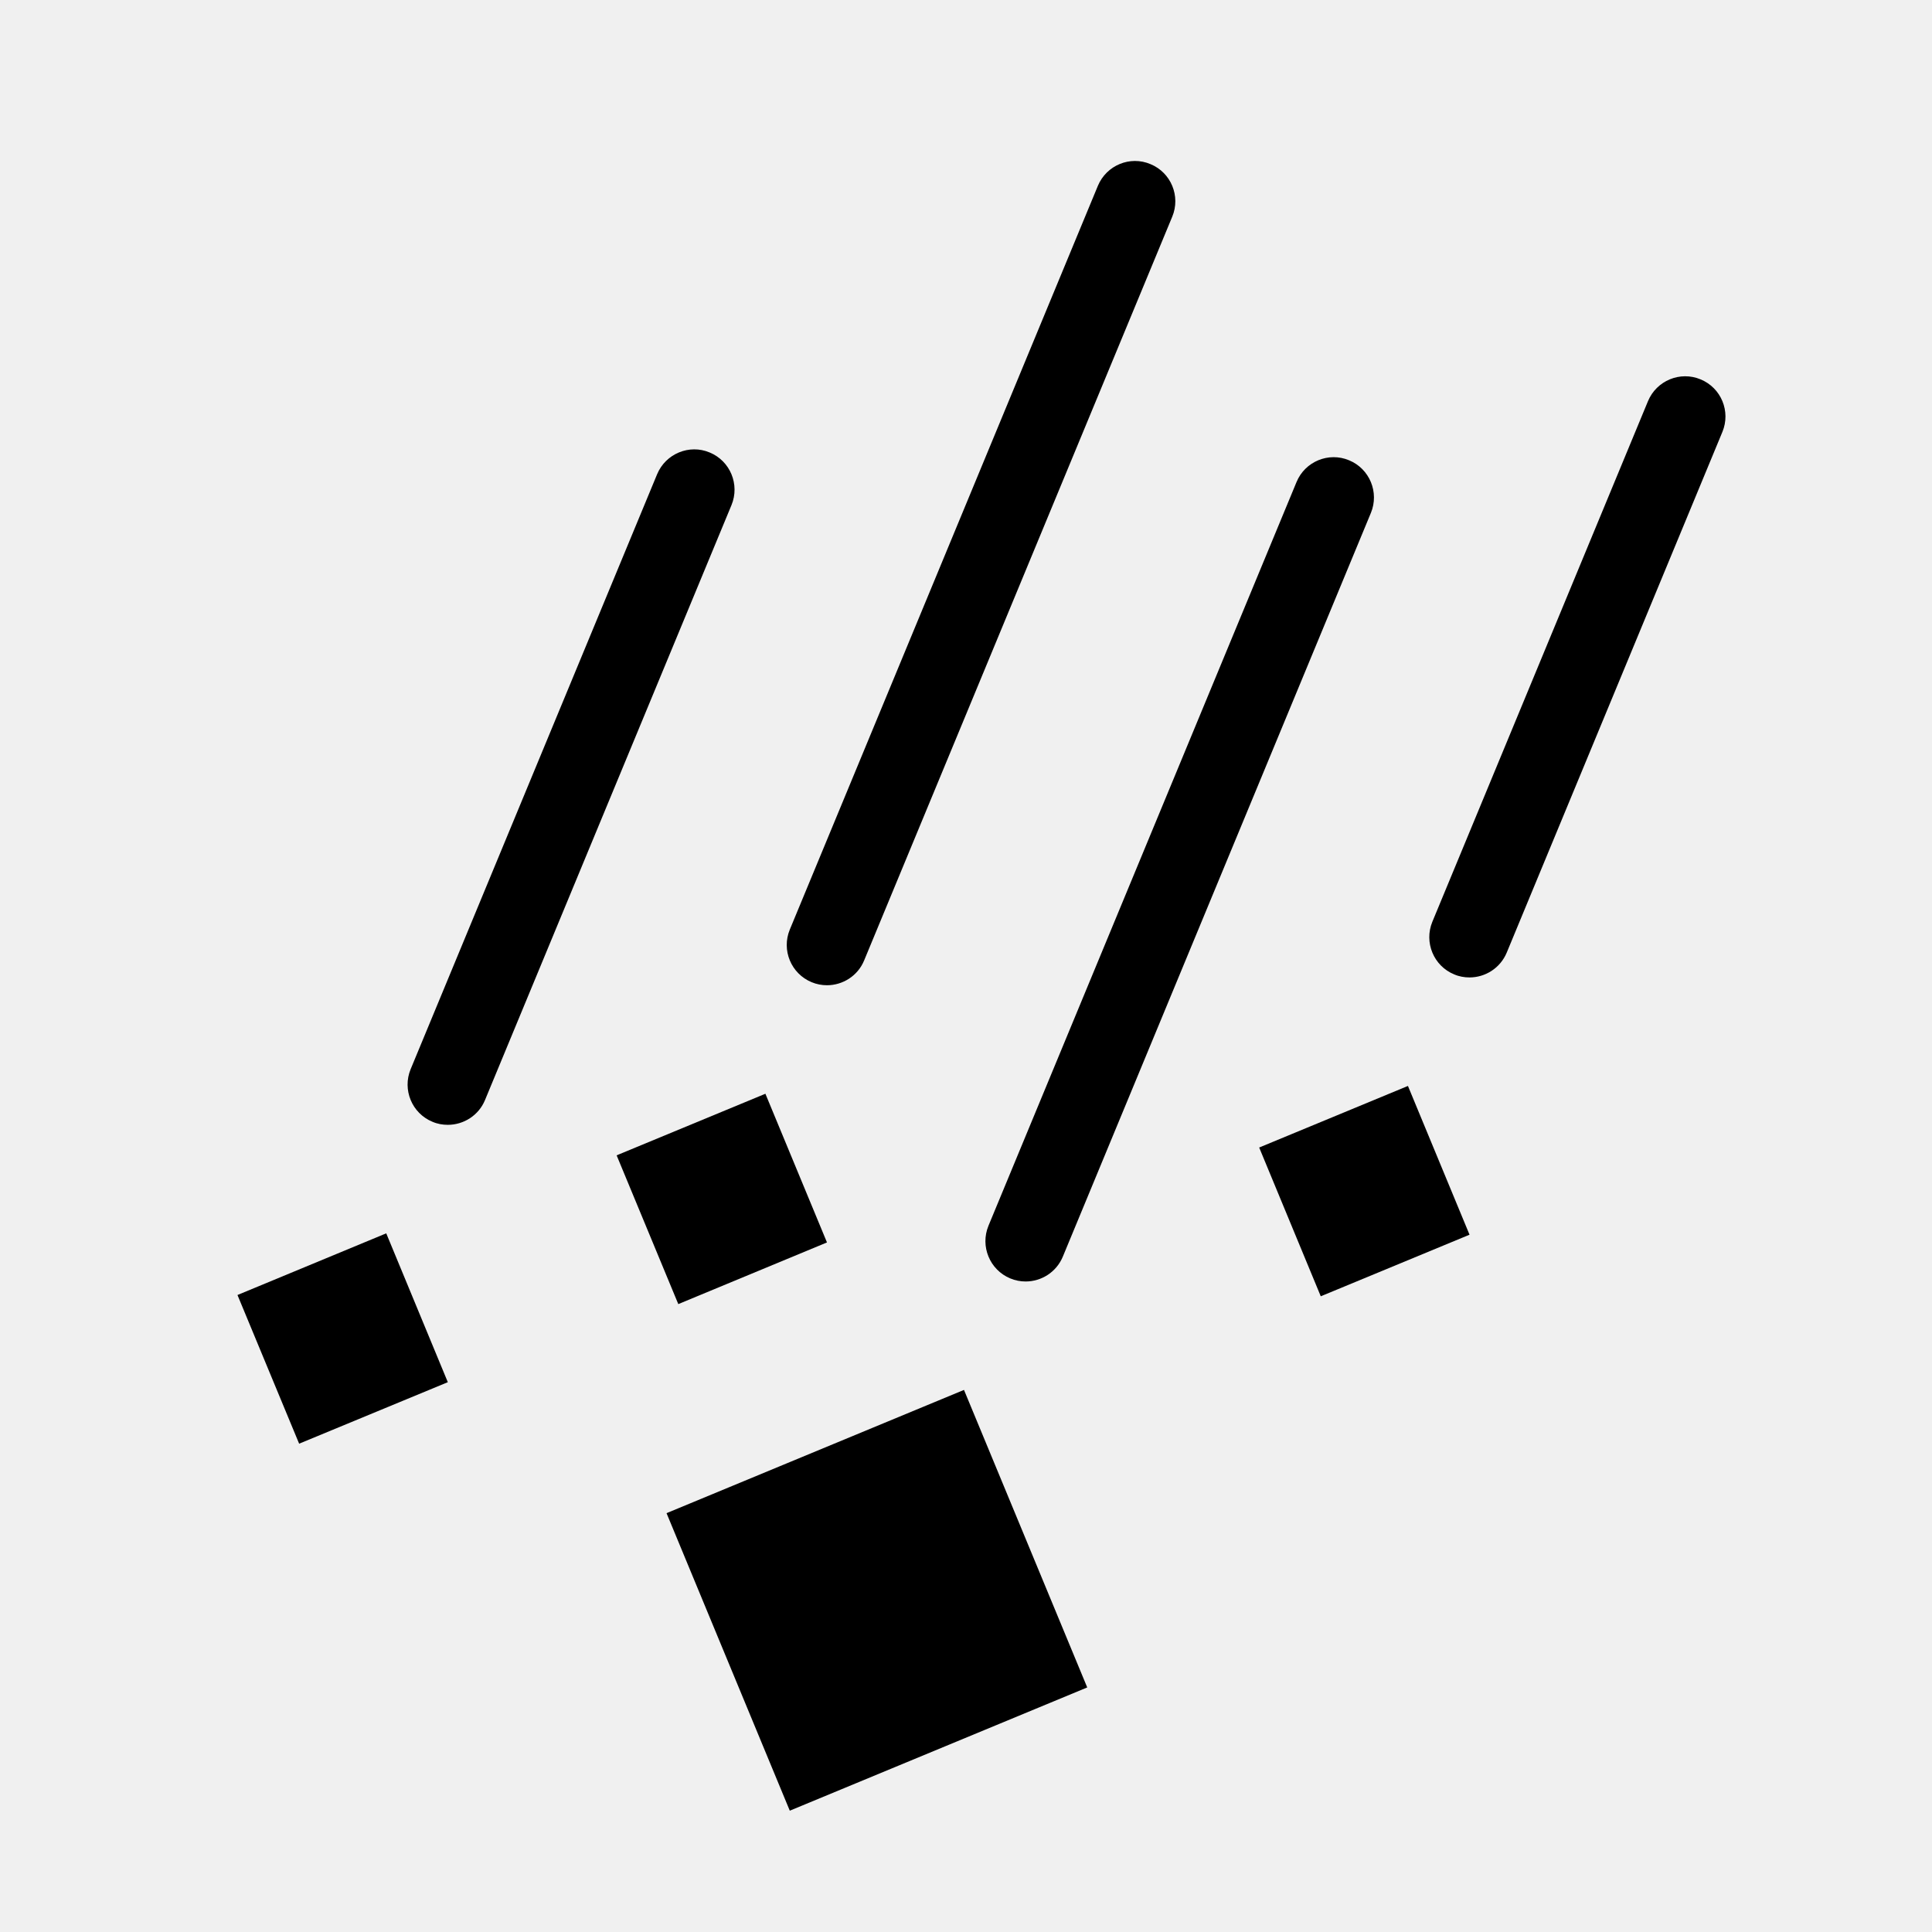
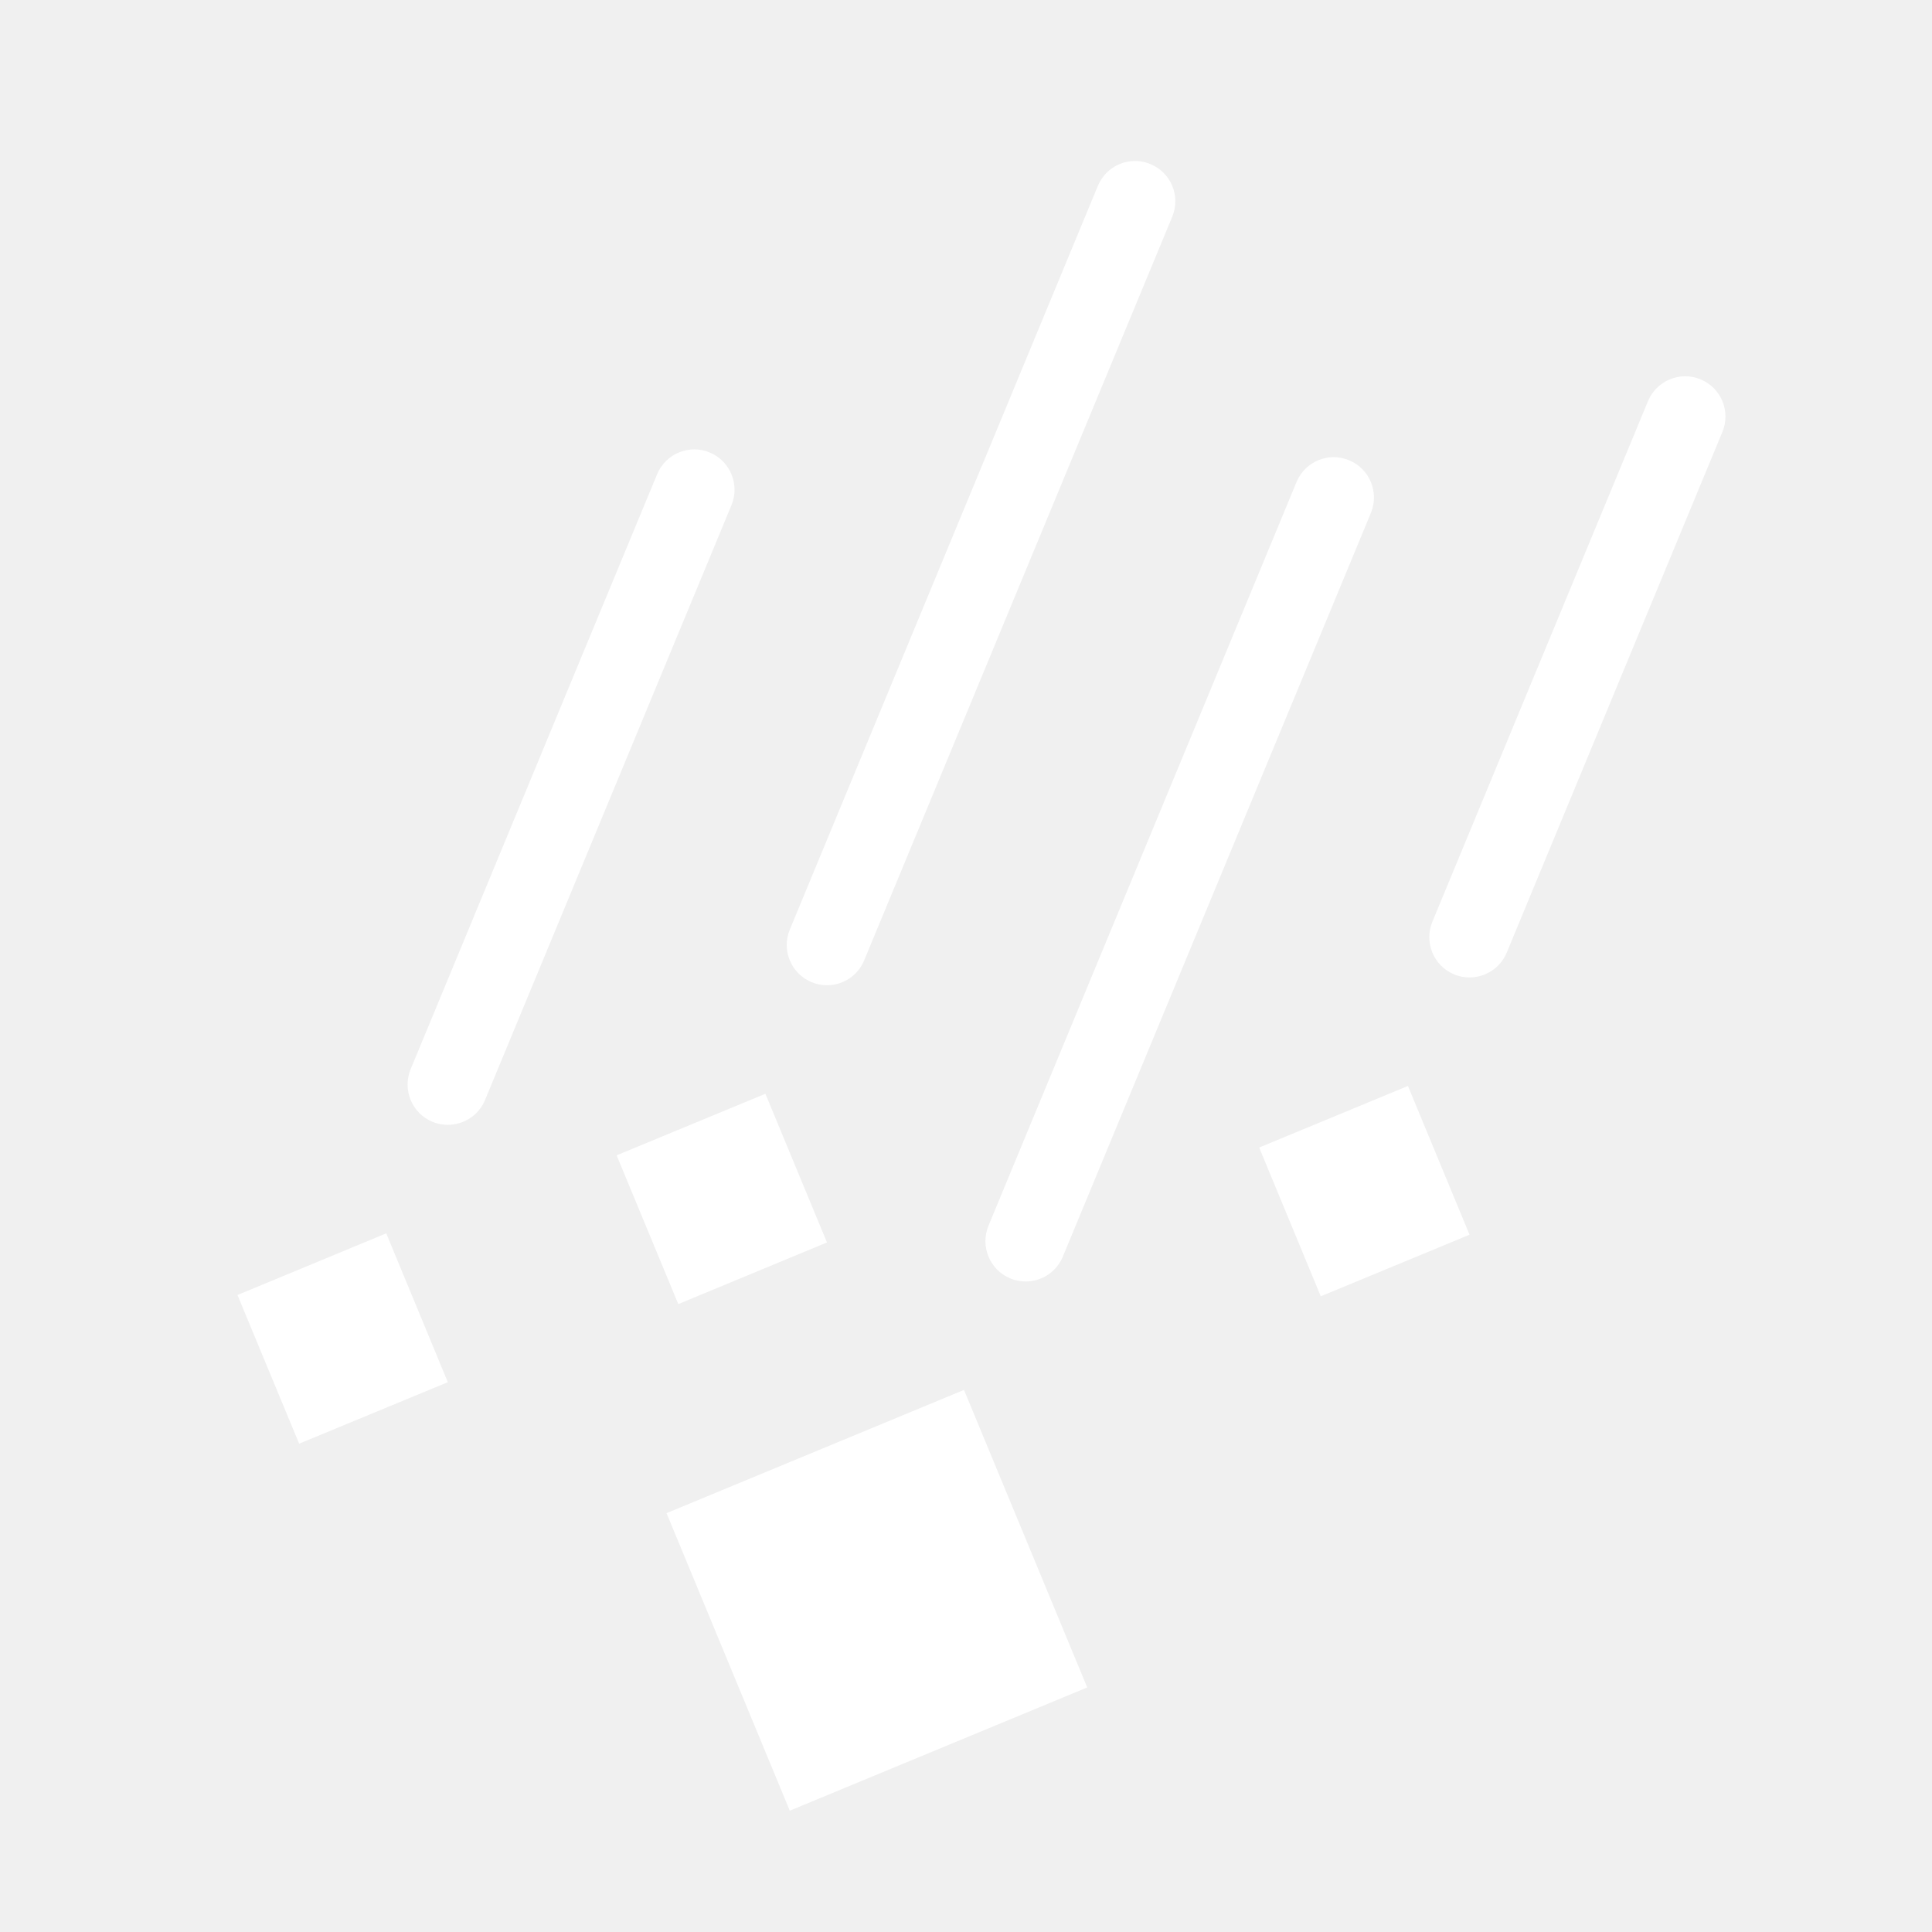
<svg xmlns="http://www.w3.org/2000/svg" version="1.1" id="ice_x5F_pellets" x="0px" y="0px" viewBox="0 0 24 24" enable-background="new 0 0 24 24" xml:space="preserve">
  <rect fill="none" width="24" height="24" />
-   <path fill-rule="evenodd" clip-rule="evenodd" d="M13.506,20.962l-1.531-3.696l-3.695,1.531l1.531,3.696L13.506,20.962z   M9.508,13.587l-1.848,0.765l0.766,1.848l1.847-0.766L9.508,13.587z M4.798,15.321l-1.848,0.766l0.766,1.847l1.847-0.764  L4.798,15.321z M17.49,13.49l-1.848,0.765l0.765,1.848l1.848-0.765L17.49,13.49z" />
-   <path fill-rule="evenodd" clip-rule="evenodd" d="M20.472,4.983c0.106-0.255,0.4-0.377,0.654-0.27  c0.255,0.105,0.376,0.398,0.27,0.653l-2.679,6.468c-0.08,0.192-0.266,0.308-0.462,0.308c-0.064,0-0.129-0.011-0.191-0.038  c-0.255-0.105-0.376-0.398-0.271-0.653L20.472,4.983z M14.292,2.039c0.255,0.105,0.376,0.398,0.27,0.653l-3.827,9.238  c-0.079,0.193-0.266,0.309-0.462,0.309c-0.064,0-0.129-0.012-0.191-0.038c-0.255-0.106-0.376-0.398-0.271-0.653l3.827-9.239  C13.744,2.053,14.038,1.931,14.292,2.039z M8.163,5.891c0.106-0.255,0.4-0.377,0.653-0.27  c0.255,0.105,0.376,0.398,0.271,0.653l-3.062,7.391c-0.079,0.192-0.266,0.308-0.462,0.308c-0.064,0-0.129-0.011-0.191-0.038  c-0.255-0.105-0.376-0.398-0.271-0.653L8.163,5.891z M16.106,5.988c0.105-0.255,0.399-0.377,0.653-0.27  c0.255,0.105,0.376,0.398,0.271,0.653l-3.827,9.239c-0.08,0.193-0.266,0.309-0.462,0.309c-0.064,0-0.129-0.012-0.191-0.038  c-0.255-0.106-0.376-0.399-0.271-0.654L16.106,5.988z" />
+   <path fill="#ffffff" fill-rule="evenodd" clip-rule="evenodd" d="M13.506,20.962l-1.531-3.696l-3.695,1.531l1.531,3.696L13.506,20.962z   M9.508,13.587l-1.848,0.765l0.766,1.848l1.847-0.766L9.508,13.587z M4.798,15.321l-1.848,0.766l0.766,1.847l1.847-0.764  L4.798,15.321z M17.49,13.49l-1.848,0.765l0.765,1.848l1.848-0.765L17.49,13.49z" />
+   <path fill="#ffffff" fill-rule="evenodd" clip-rule="evenodd" d="M20.472,4.983c0.106-0.255,0.4-0.377,0.654-0.27  c0.255,0.105,0.376,0.398,0.27,0.653l-2.679,6.468c-0.08,0.192-0.266,0.308-0.462,0.308c-0.064,0-0.129-0.011-0.191-0.038  c-0.255-0.105-0.376-0.398-0.271-0.653L20.472,4.983z M14.292,2.039c0.255,0.105,0.376,0.398,0.27,0.653l-3.827,9.238  c-0.079,0.193-0.266,0.309-0.462,0.309c-0.064,0-0.129-0.012-0.191-0.038c-0.255-0.106-0.376-0.398-0.271-0.653l3.827-9.239  C13.744,2.053,14.038,1.931,14.292,2.039z M8.163,5.891c0.106-0.255,0.4-0.377,0.653-0.27  c0.255,0.105,0.376,0.398,0.271,0.653l-3.062,7.391c-0.079,0.192-0.266,0.308-0.462,0.308c-0.064,0-0.129-0.011-0.191-0.038  c-0.255-0.105-0.376-0.398-0.271-0.653L8.163,5.891z M16.106,5.988c0.105-0.255,0.399-0.377,0.653-0.27  c0.255,0.105,0.376,0.398,0.271,0.653l-3.827,9.239c-0.08,0.193-0.266,0.309-0.462,0.309c-0.064,0-0.129-0.012-0.191-0.038  c-0.255-0.106-0.376-0.399-0.271-0.654L16.106,5.988z" />
</svg>
